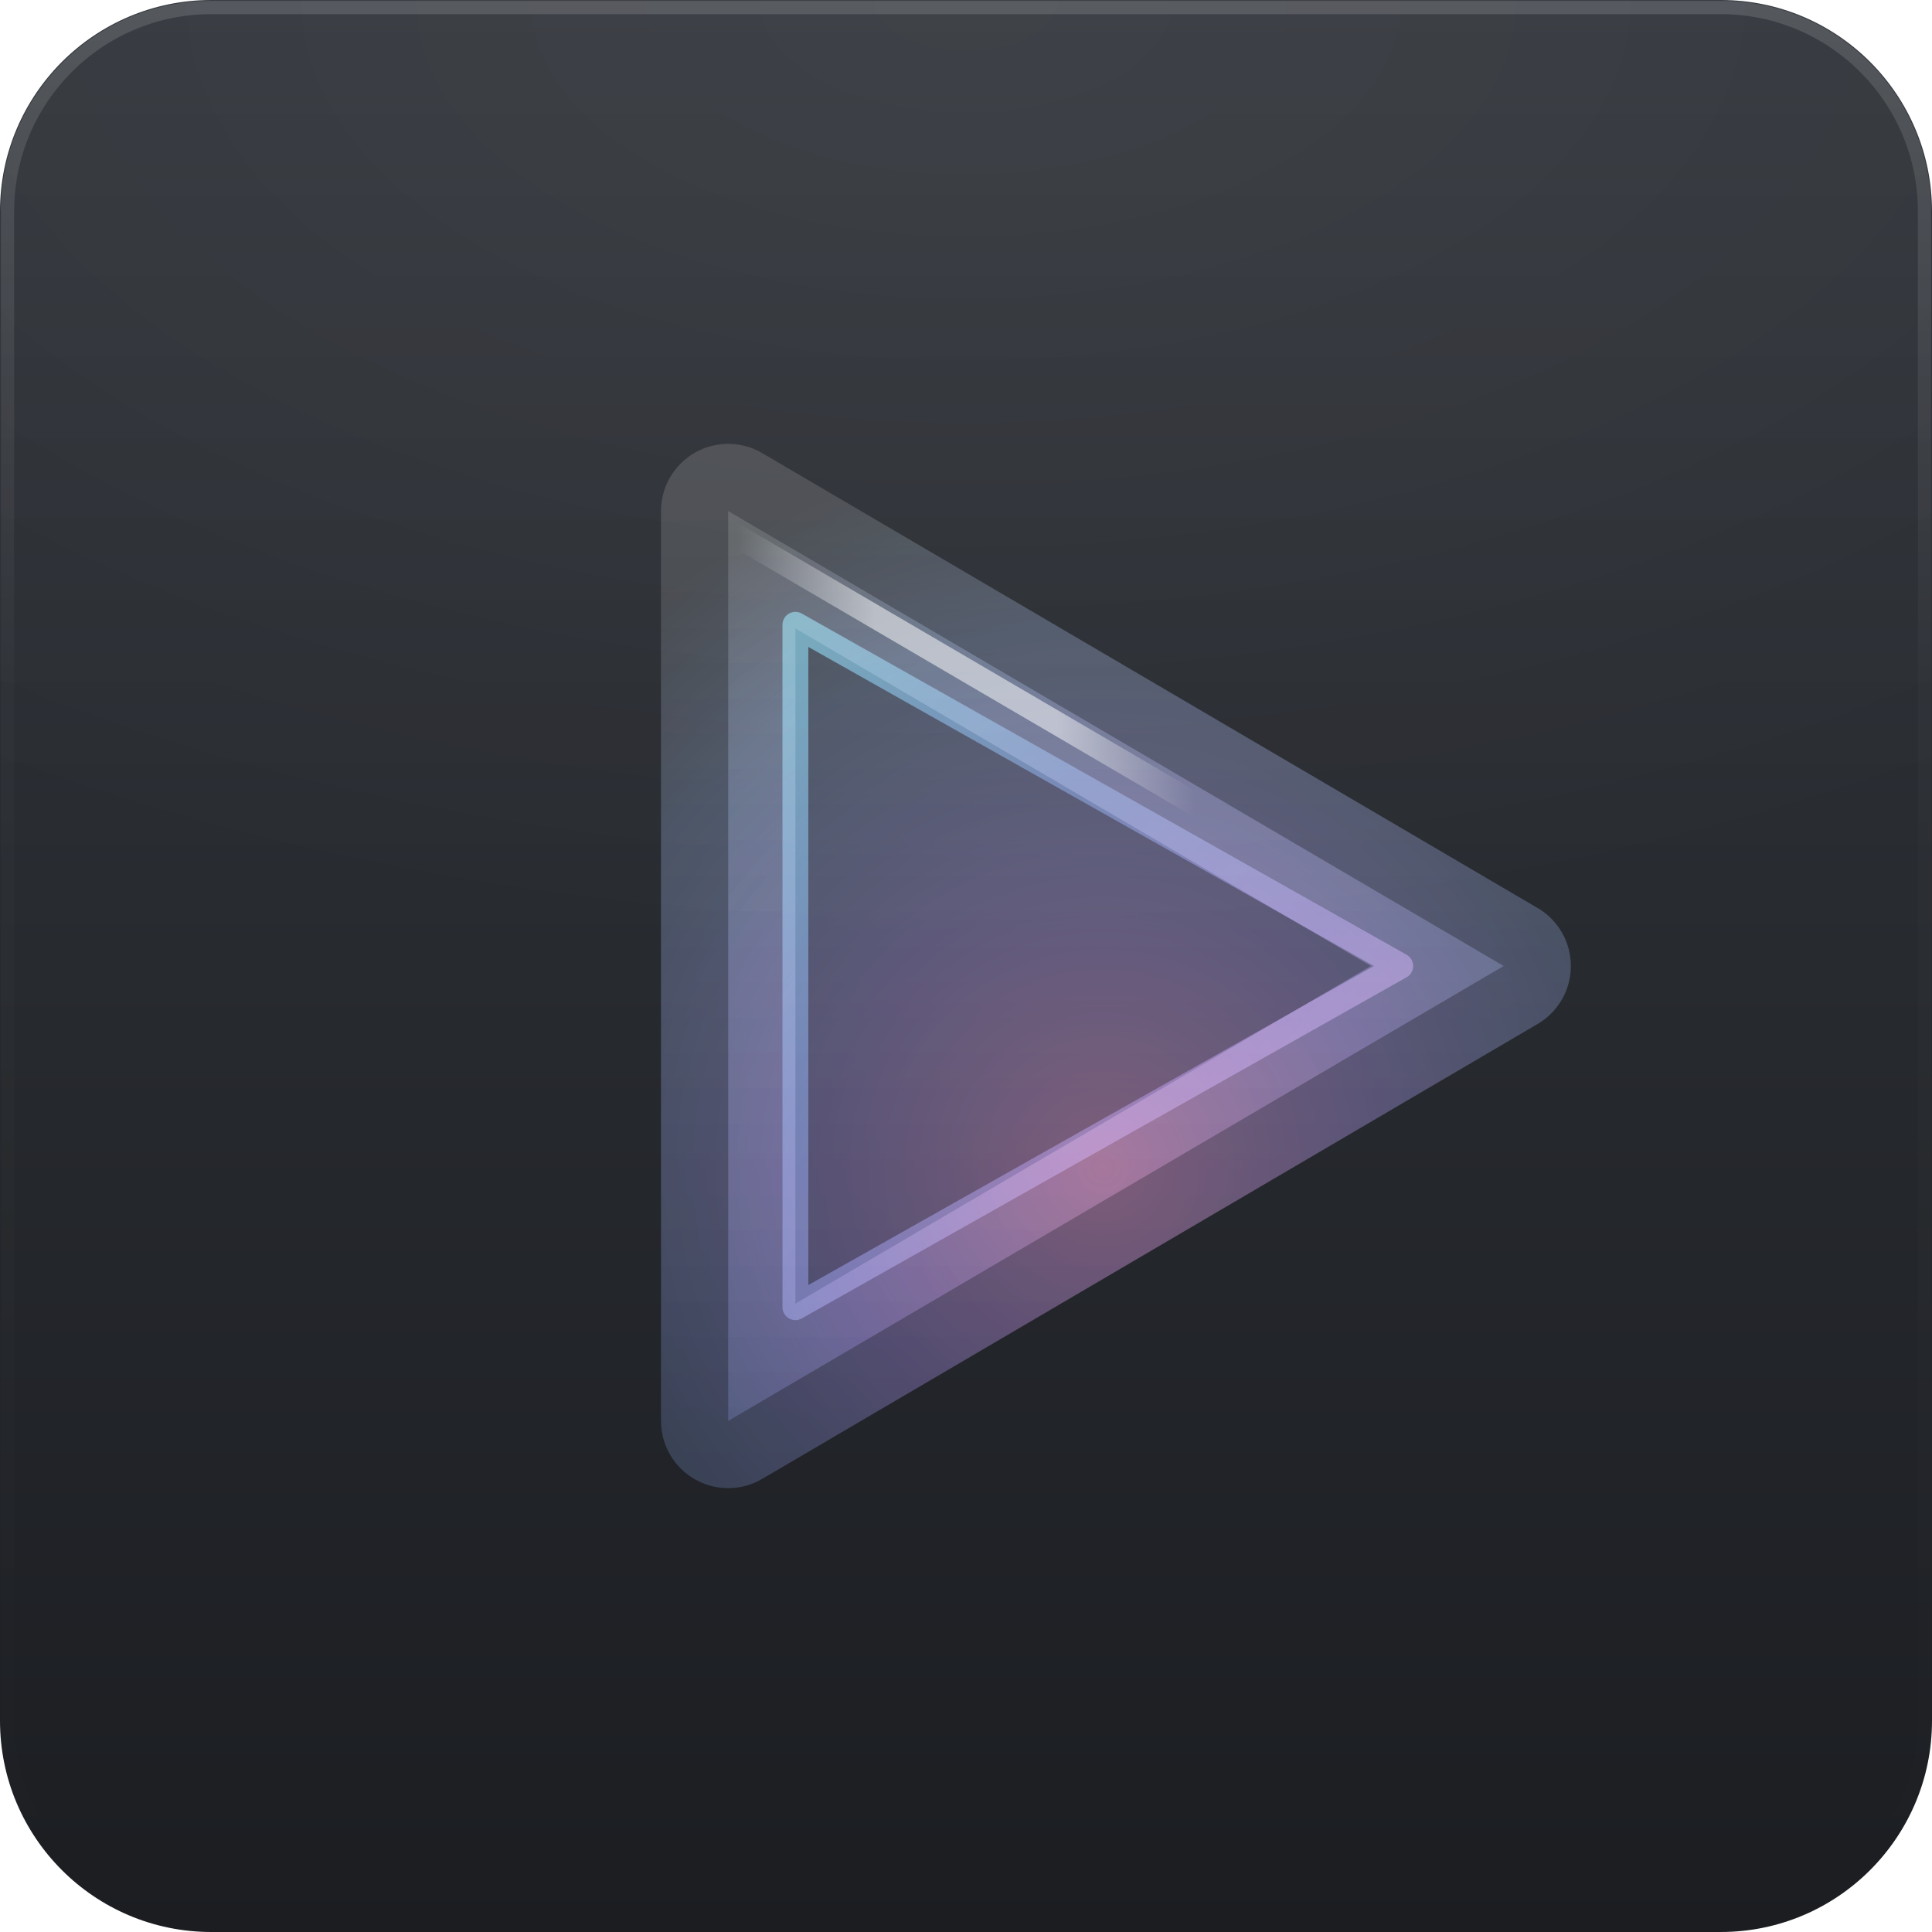
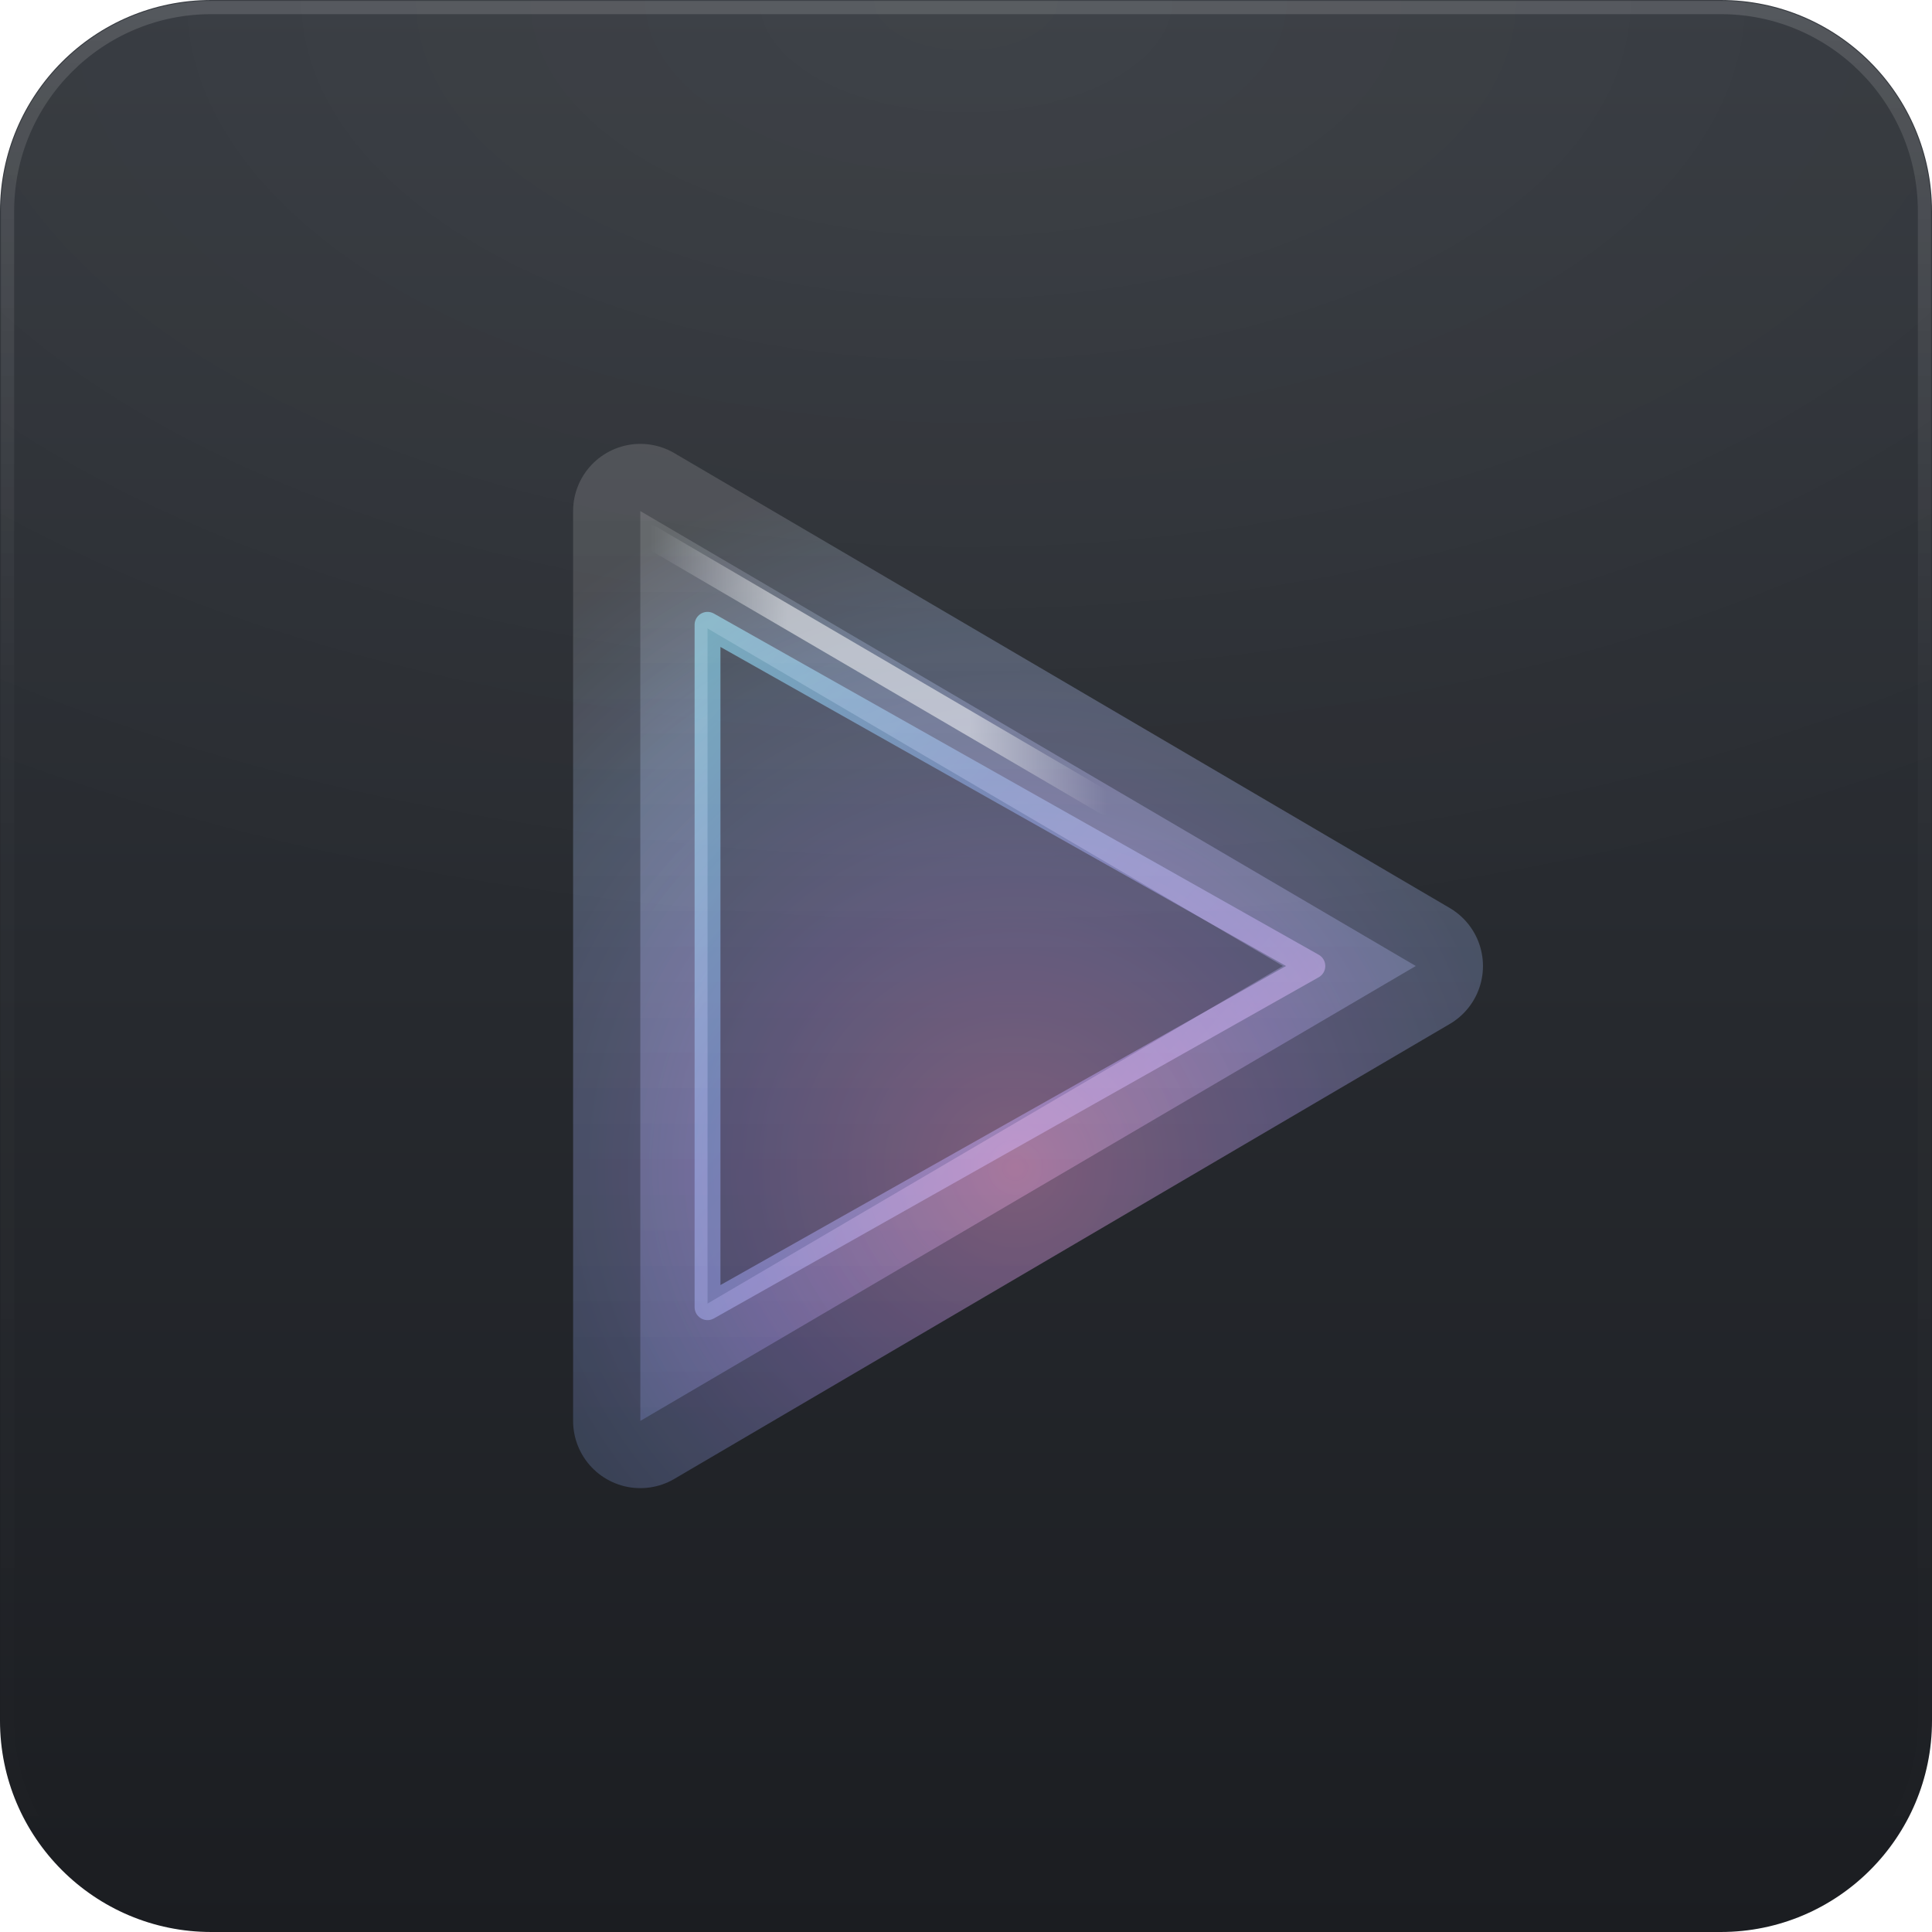
<svg xmlns="http://www.w3.org/2000/svg" viewBox="0 0 1024 1024" width="1024" height="1024">
  <defs>
    <clipPath id="sq">
      <rect width="1024" height="1024" rx="112" />
    </clipPath>
    <linearGradient id="bgGrad" x1="0" y1="0" x2="0" y2="1">
      <stop offset="0" stop-color="#33373D" />
      <stop offset="1" stop-color="#1B1D21" />
    </linearGradient>
    <linearGradient id="rimGrad" x1="0" y1="0" x2="0" y2="1">
      <stop offset="0" stop-color="#FFFFFF" stop-opacity="0.14" />
      <stop offset="0.35" stop-color="#FFFFFF" stop-opacity="0.02" />
      <stop offset="1" stop-color="#FFFFFF" stop-opacity="0" />
    </linearGradient>
    <radialGradient id="topGlow" cx="0.5" cy="0" r="0.9">
      <stop offset="0" stop-color="#FFFFFF" stop-opacity="0.06" />
      <stop offset="1" stop-color="#FFFFFF" stop-opacity="0" />
    </radialGradient>
    <linearGradient id="glassDark" x1="0" y1="0" x2="0" y2="1">
      <stop offset="0" stop-color="#FFFFFF" stop-opacity="0.14" />
      <stop offset="1" stop-color="#FFFFFF" stop-opacity="0.04" />
    </linearGradient>
    <linearGradient id="specEdge" x1="0" y1="0" x2="1" y2="1">
      <stop offset="0" stop-color="#5AC8E8" stop-opacity="0.9" />
      <stop offset="0.35" stop-color="#5B8DEF" stop-opacity="0.7" />
      <stop offset="0.65" stop-color="#8B6FE8" stop-opacity="0.7" />
      <stop offset="1" stop-color="#D46FB8" stop-opacity="0.9" />
    </linearGradient>
    <radialGradient id="coreGlow" gradientUnits="userSpaceOnUse" cx="565" cy="590" r="280">
      <stop offset="0" stop-color="#D46FB8" stop-opacity="0.55" />
      <stop offset="0.4" stop-color="#8B6FE8" stop-opacity="0.4" />
      <stop offset="0.75" stop-color="#5B8DEF" stop-opacity="0.22" />
      <stop offset="1" stop-color="#5B8DEF" stop-opacity="0" />
    </radialGradient>
    <linearGradient id="specularLine" x1="0" y1="0" x2="1" y2="0">
      <stop offset="0" stop-color="#FFFFFF" stop-opacity="0" />
      <stop offset="0.3" stop-color="#FFFFFF" stop-opacity="0.8" />
      <stop offset="0.7" stop-color="#FFFFFF" stop-opacity="0.8" />
      <stop offset="1" stop-color="#FFFFFF" stop-opacity="0" />
    </linearGradient>
  </defs>
  <rect width="1024" height="1024" rx="112" fill="url(#bgGrad)" />
  <g clip-path="url(#sq)">
    <rect width="1024" height="560" fill="url(#topGlow)" />
-     <g transform="translate(512 512) scale(1.37) translate(-512 -512)">
+     <g transform="translate(512 512) scale(1.37) translate(-546 -512)">
      <path d="M420 336 L720 512 L420 688 Z" fill="url(#glassDark)" stroke="url(#glassDark)" stroke-width="52" stroke-linejoin="round" />
      <path d="M420 336 L720 512 L420 688 Z" fill="url(#coreGlow)" stroke="url(#coreGlow)" stroke-width="52" stroke-linejoin="round" opacity="0.807" style="mix-blend-mode:screen" />
      <path d="M446 380 L680 512 L446 644 Z" fill="none" stroke="url(#specEdge)" stroke-width="10" stroke-linejoin="round" opacity="0.713" style="mix-blend-mode:screen" />
      <path d="M424 346 L600 449" stroke="url(#specularLine)" stroke-width="9" stroke-linecap="round" fill="none" opacity="0.65" />
    </g>
  </g>
  <rect x="4" y="4" width="1016" height="1016" rx="108" fill="none" stroke="url(#rimGrad)" stroke-width="7" />
</svg>
